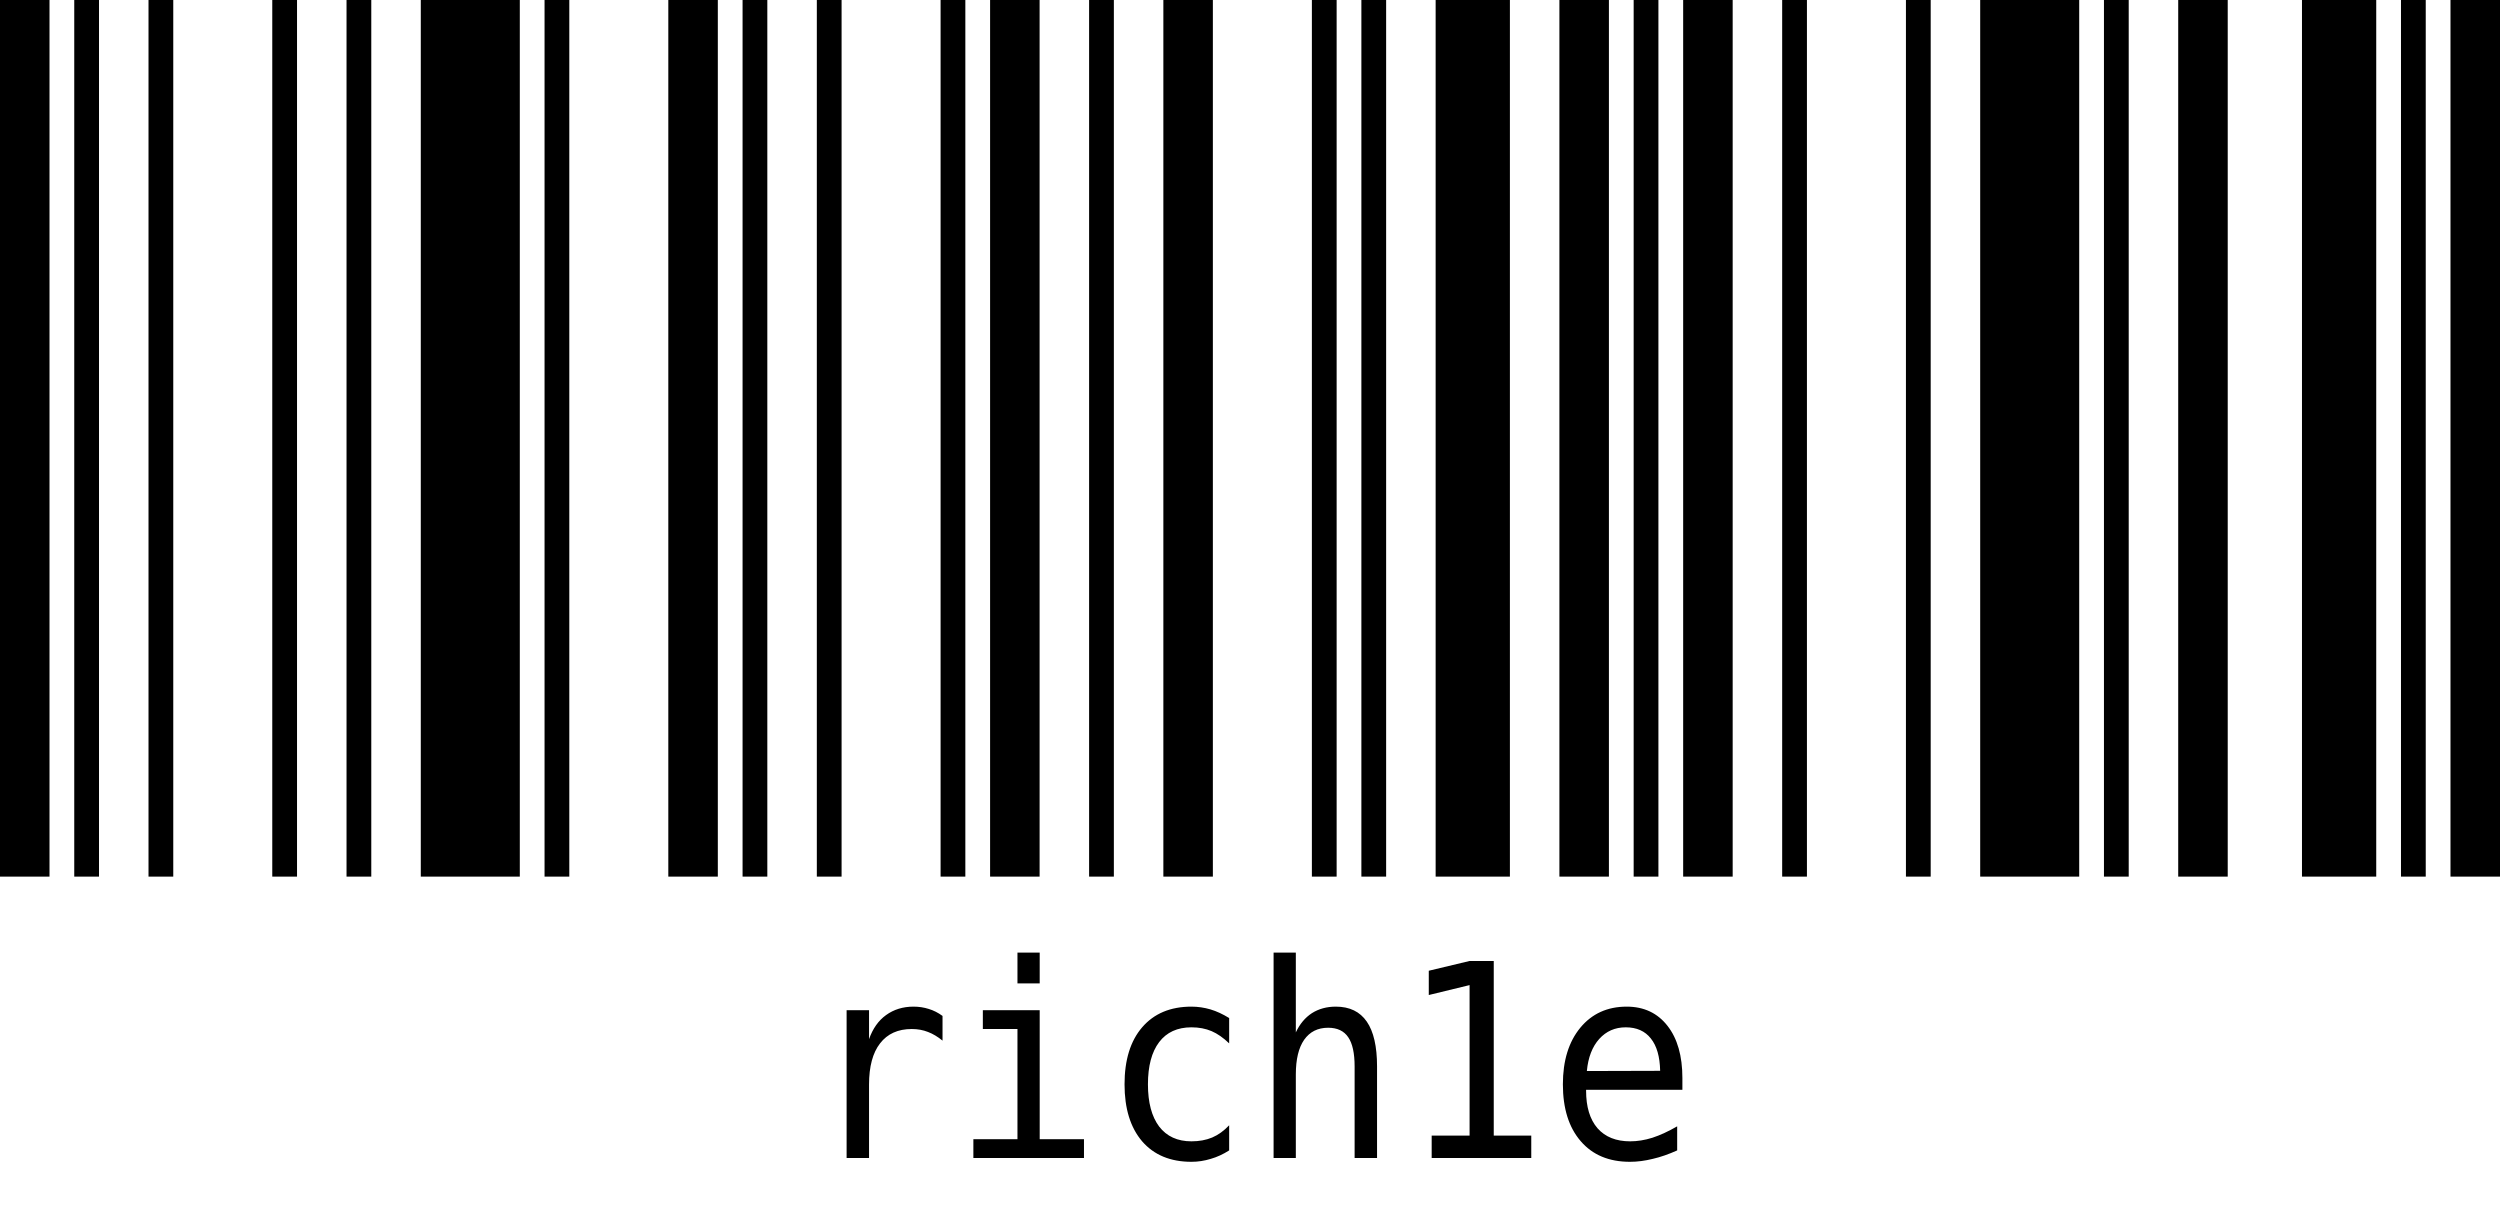
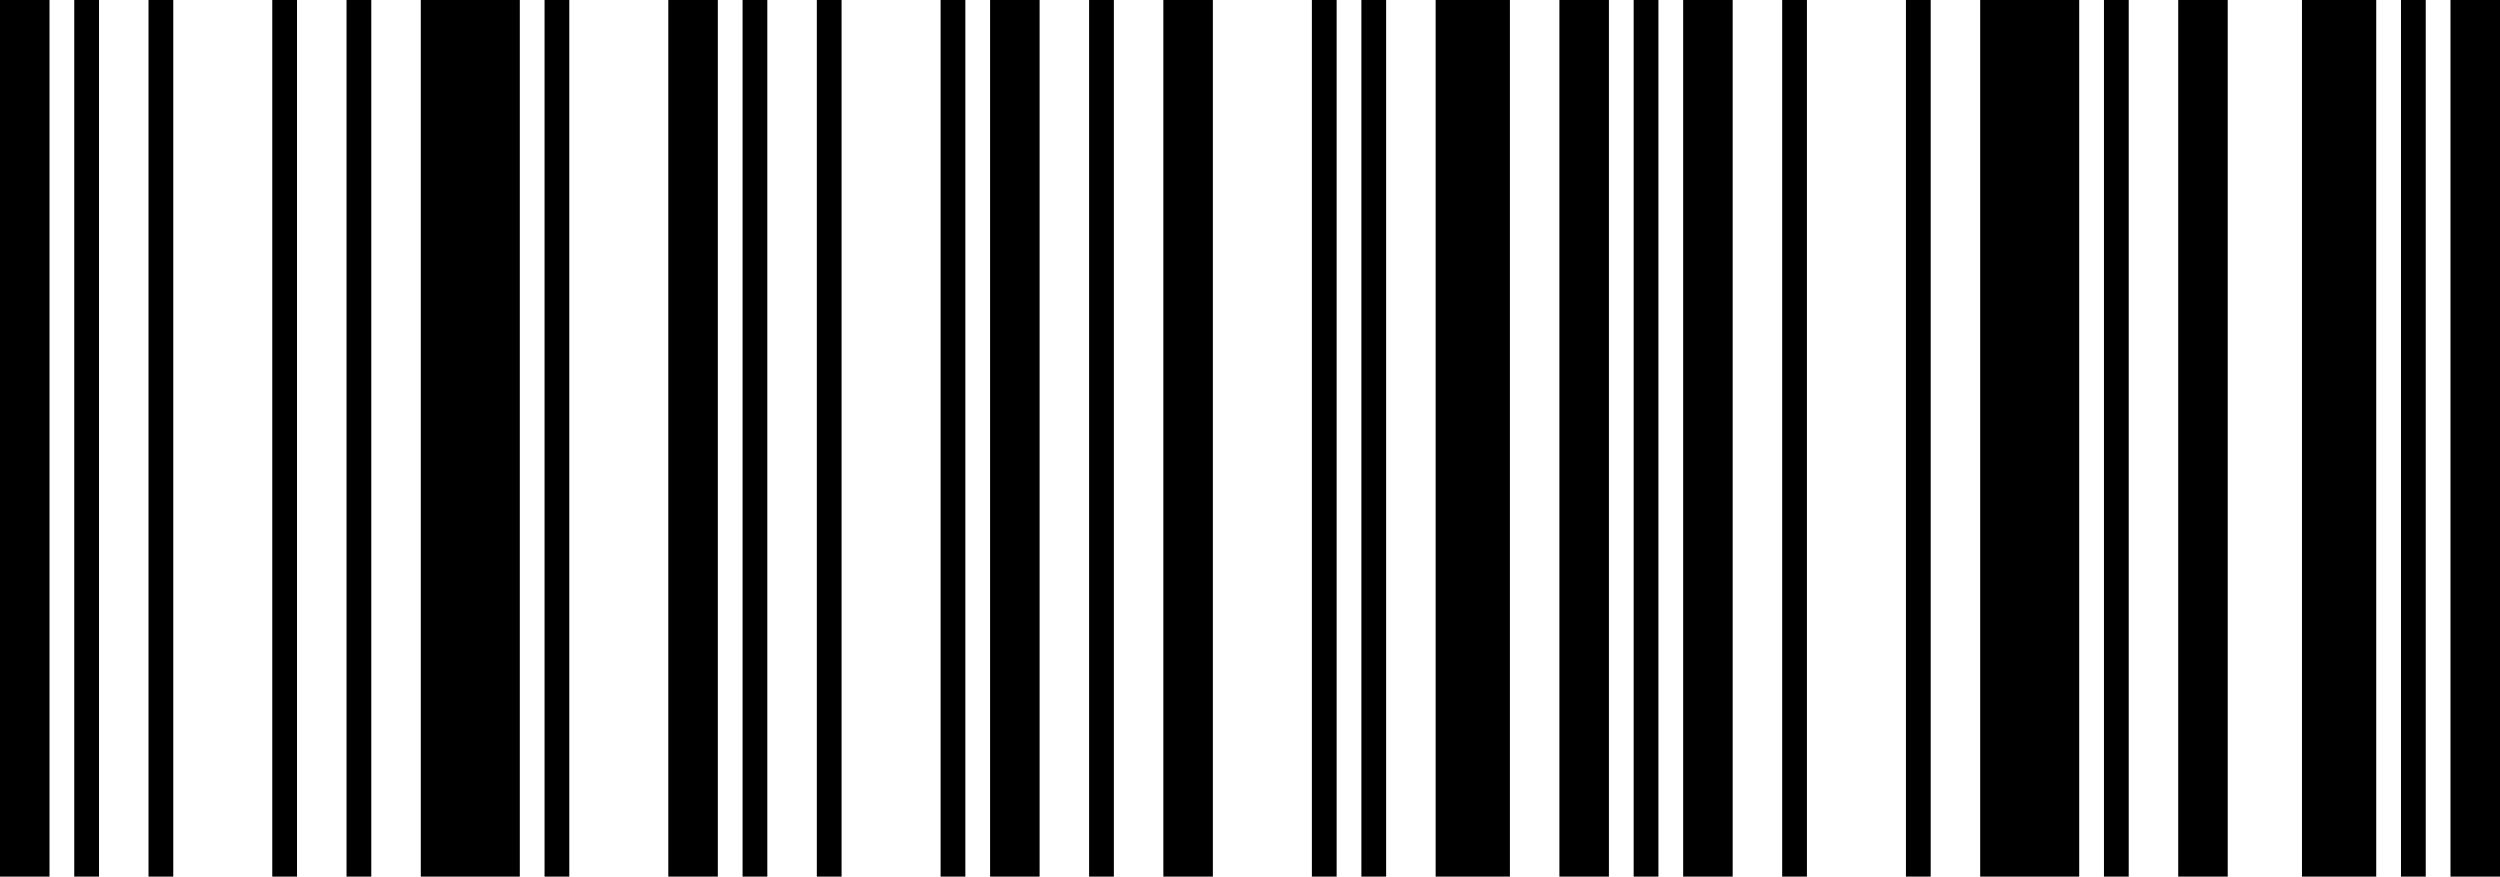
- <svg xmlns="http://www.w3.org/2000/svg" viewBox="145.361 209.711 202 99.197">
+ <svg xmlns="http://www.w3.org/2000/svg" viewBox="145.361 209.711 202 70.831">
  <rect x="0" y="0" width="4" height="100" transform="matrix(1, 0, 0, 0.708309, 145.3608, 209.7108)" />
  <rect x="6" y="0" width="2" height="100" transform="matrix(1, 0, 0, 0.708309, 145.3608, 209.7108)" />
  <rect x="12" y="0" width="2" height="100" transform="matrix(1, 0, 0, 0.708309, 145.3608, 209.7108)" />
  <rect x="22" y="0" width="2" height="100" transform="matrix(1, 0, 0, 0.708309, 145.3608, 209.7108)" />
  <rect x="28" y="0" width="2" height="100" transform="matrix(1, 0, 0, 0.708309, 145.3608, 209.7108)" />
  <rect x="34" y="0" width="8" height="100" transform="matrix(1, 0, 0, 0.708309, 145.3608, 209.7108)" />
  <rect x="44" y="0" width="2" height="100" transform="matrix(1, 0, 0, 0.708309, 145.3608, 209.7108)" />
  <rect x="54" y="0" width="4" height="100" transform="matrix(1, 0, 0, 0.708309, 145.3608, 209.7108)" />
  <rect x="60" y="0" width="2" height="100" transform="matrix(1, 0, 0, 0.708309, 145.3608, 209.7108)" />
  <rect x="66" y="0" width="2" height="100" transform="matrix(1, 0, 0, 0.708309, 145.3608, 209.7108)" />
  <rect x="76" y="0" width="2" height="100" transform="matrix(1, 0, 0, 0.708309, 145.3608, 209.7108)" />
  <rect x="80" y="0" width="4" height="100" transform="matrix(1, 0, 0, 0.708309, 145.3608, 209.7108)" />
  <rect x="88" y="0" width="2" height="100" transform="matrix(1, 0, 0, 0.708309, 145.3608, 209.7108)" />
  <rect x="94" y="0" width="4" height="100" transform="matrix(1, 0, 0, 0.708309, 145.3608, 209.7108)" />
  <rect x="106" y="0" width="2" height="100" transform="matrix(1, 0, 0, 0.708309, 145.3608, 209.7108)" />
  <rect x="110" y="0" width="2" height="100" transform="matrix(1, 0, 0, 0.708309, 145.3608, 209.7108)" />
  <rect x="116" y="0" width="6" height="100" transform="matrix(1, 0, 0, 0.708309, 145.3608, 209.7108)" />
  <rect x="126" y="0" width="4" height="100" transform="matrix(1, 0, 0, 0.708309, 145.3608, 209.7108)" />
  <rect x="132" y="0" width="2" height="100" transform="matrix(1, 0, 0, 0.708309, 145.3608, 209.7108)" />
  <rect x="136" y="0" width="4" height="100" transform="matrix(1, 0, 0, 0.708309, 145.3608, 209.7108)" />
  <rect x="144" y="0" width="2" height="100" transform="matrix(1, 0, 0, 0.708309, 145.3608, 209.7108)" />
  <rect x="154" y="0" width="2" height="100" transform="matrix(1, 0, 0, 0.708309, 145.3608, 209.7108)" />
  <rect x="160" y="0" width="8" height="100" transform="matrix(1, 0, 0, 0.708309, 145.3608, 209.7108)" />
  <rect x="170" y="0" width="2" height="100" transform="matrix(1, 0, 0, 0.708309, 145.3608, 209.7108)" />
  <rect x="176" y="0" width="4" height="100" transform="matrix(1, 0, 0, 0.708309, 145.3608, 209.7108)" />
  <rect x="186" y="0" width="6" height="100" transform="matrix(1, 0, 0, 0.708309, 145.3608, 209.7108)" />
  <rect x="194" y="0" width="2" height="100" transform="matrix(1, 0, 0, 0.708309, 145.3608, 209.7108)" />
  <rect x="198" y="0" width="4" height="100" transform="matrix(1, 0, 0, 0.708309, 145.3608, 209.7108)" />
-   <text style="font: 20px monospace;" text-anchor="middle" x="101" y="122" transform="matrix(1, 0, 0, 1.091754, 145.3608, 170.0842)">rich1e</text>
</svg>
